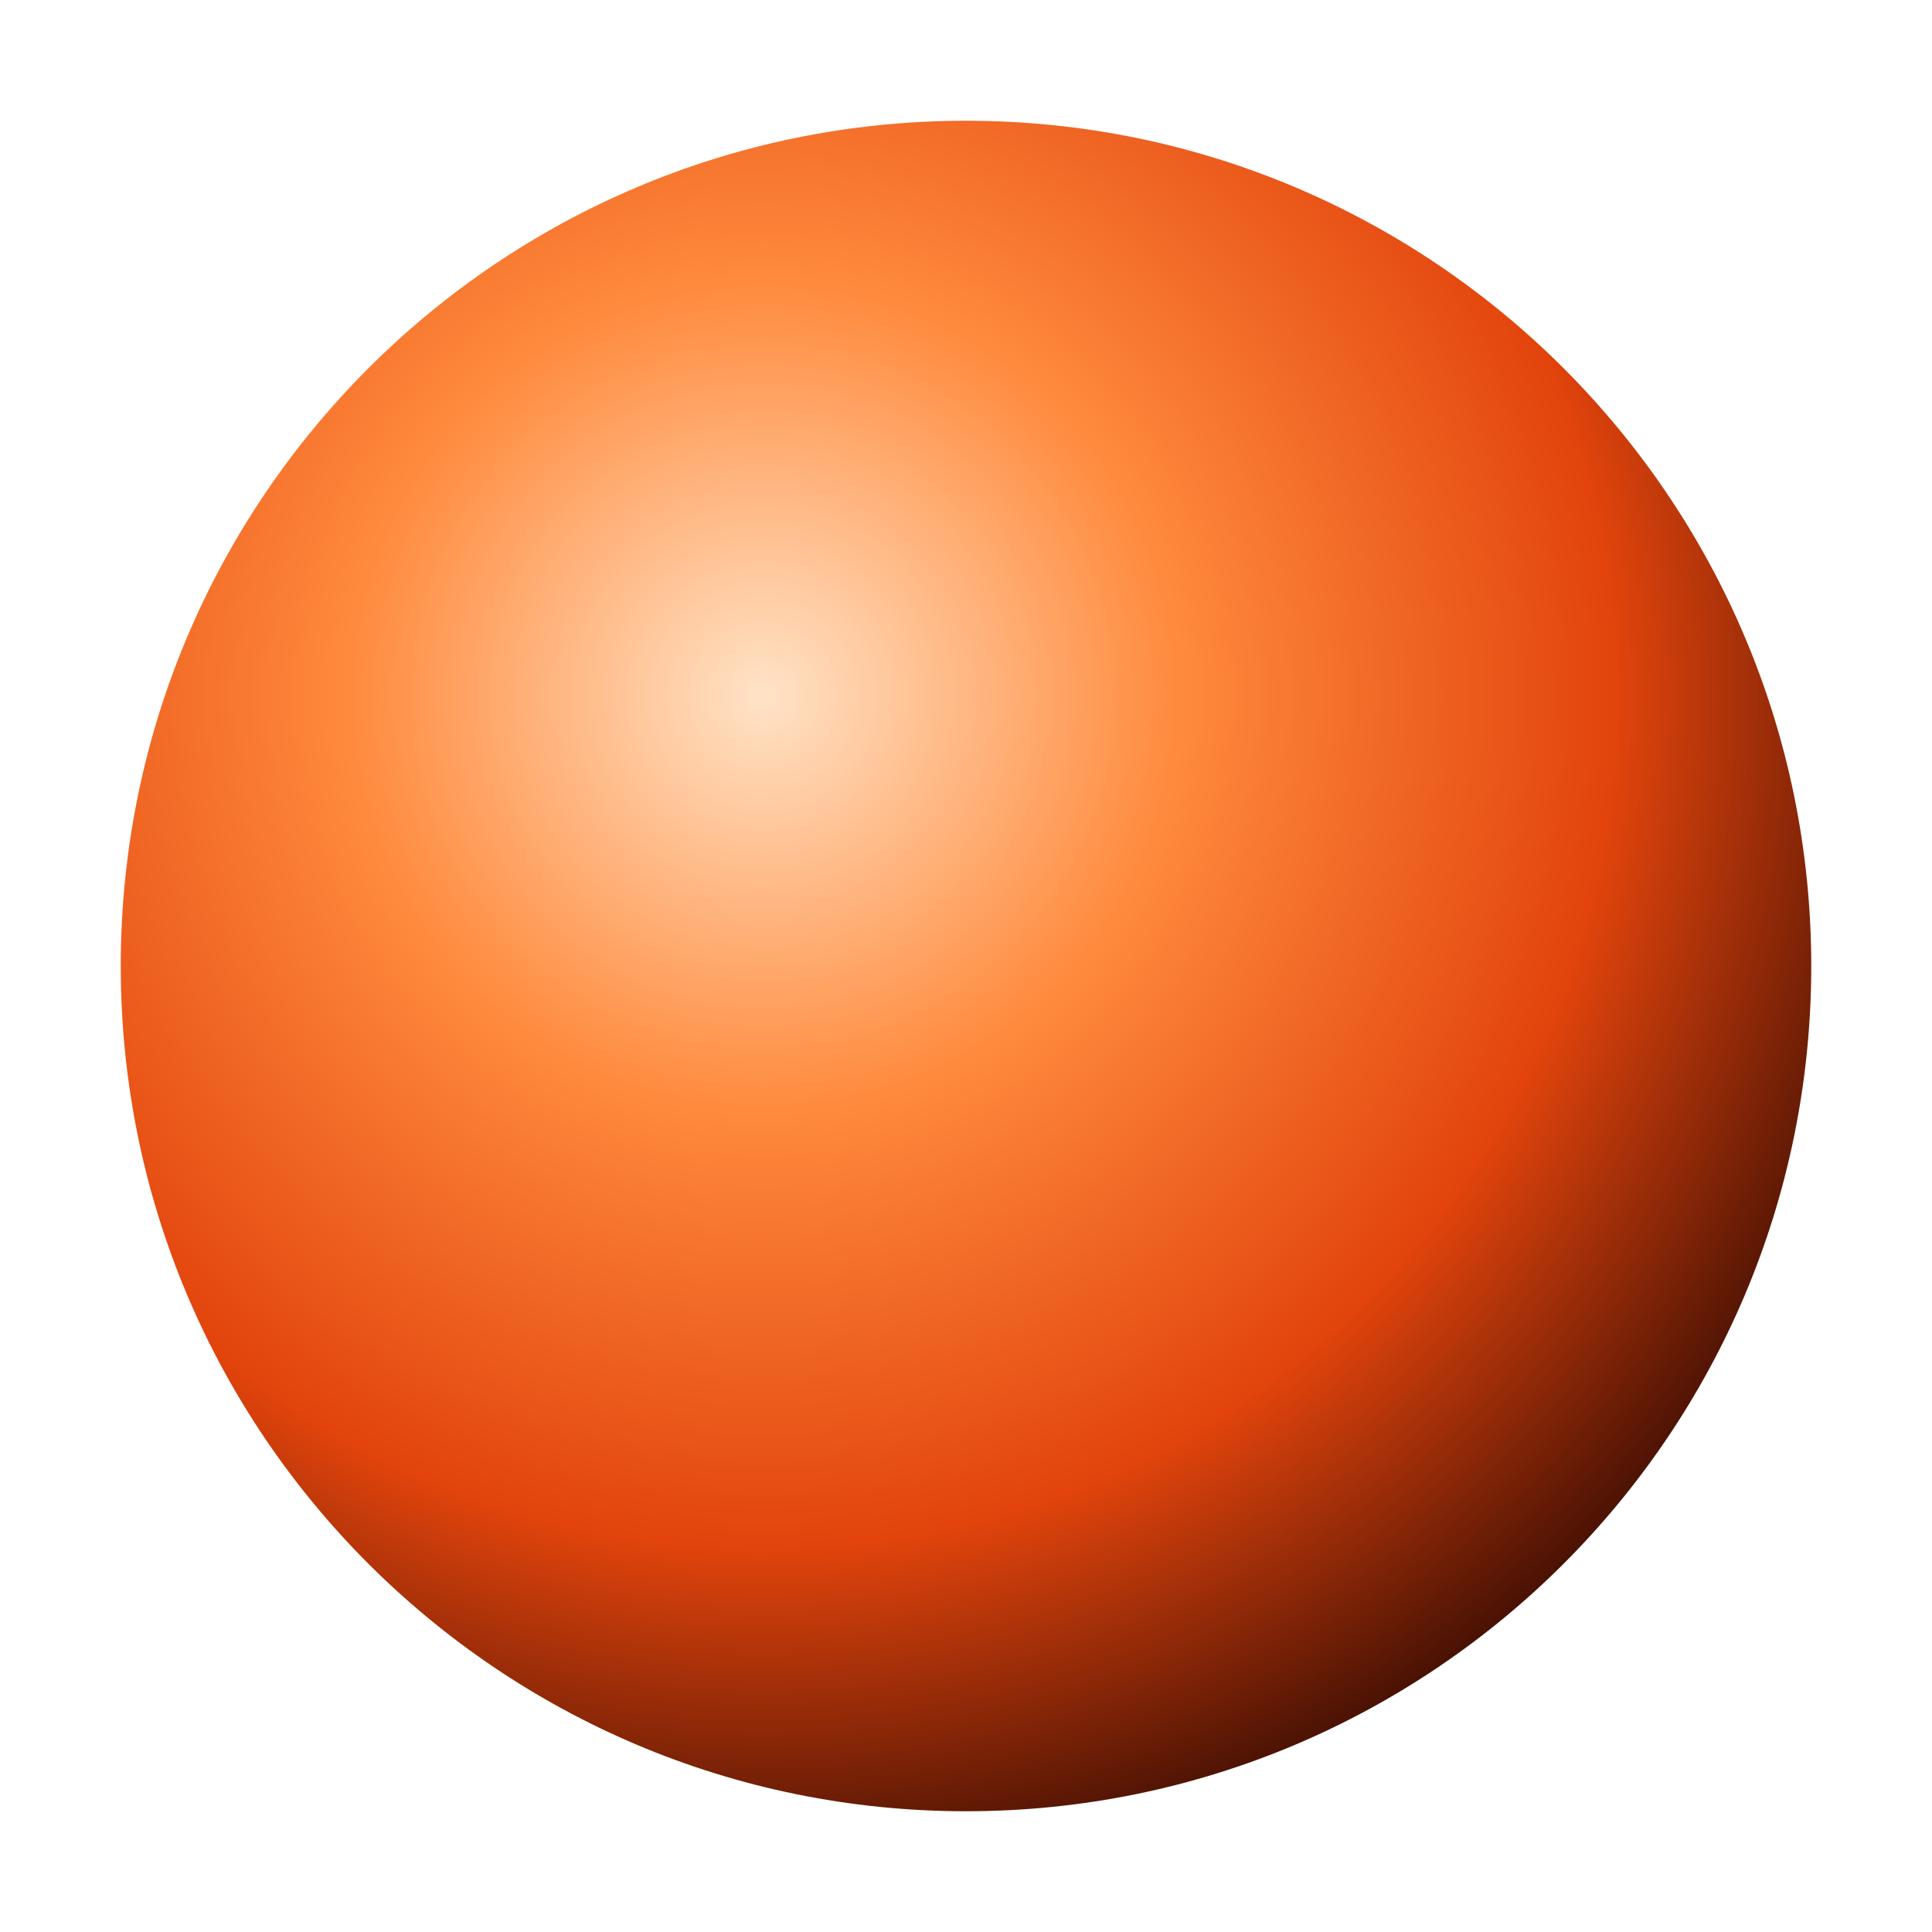
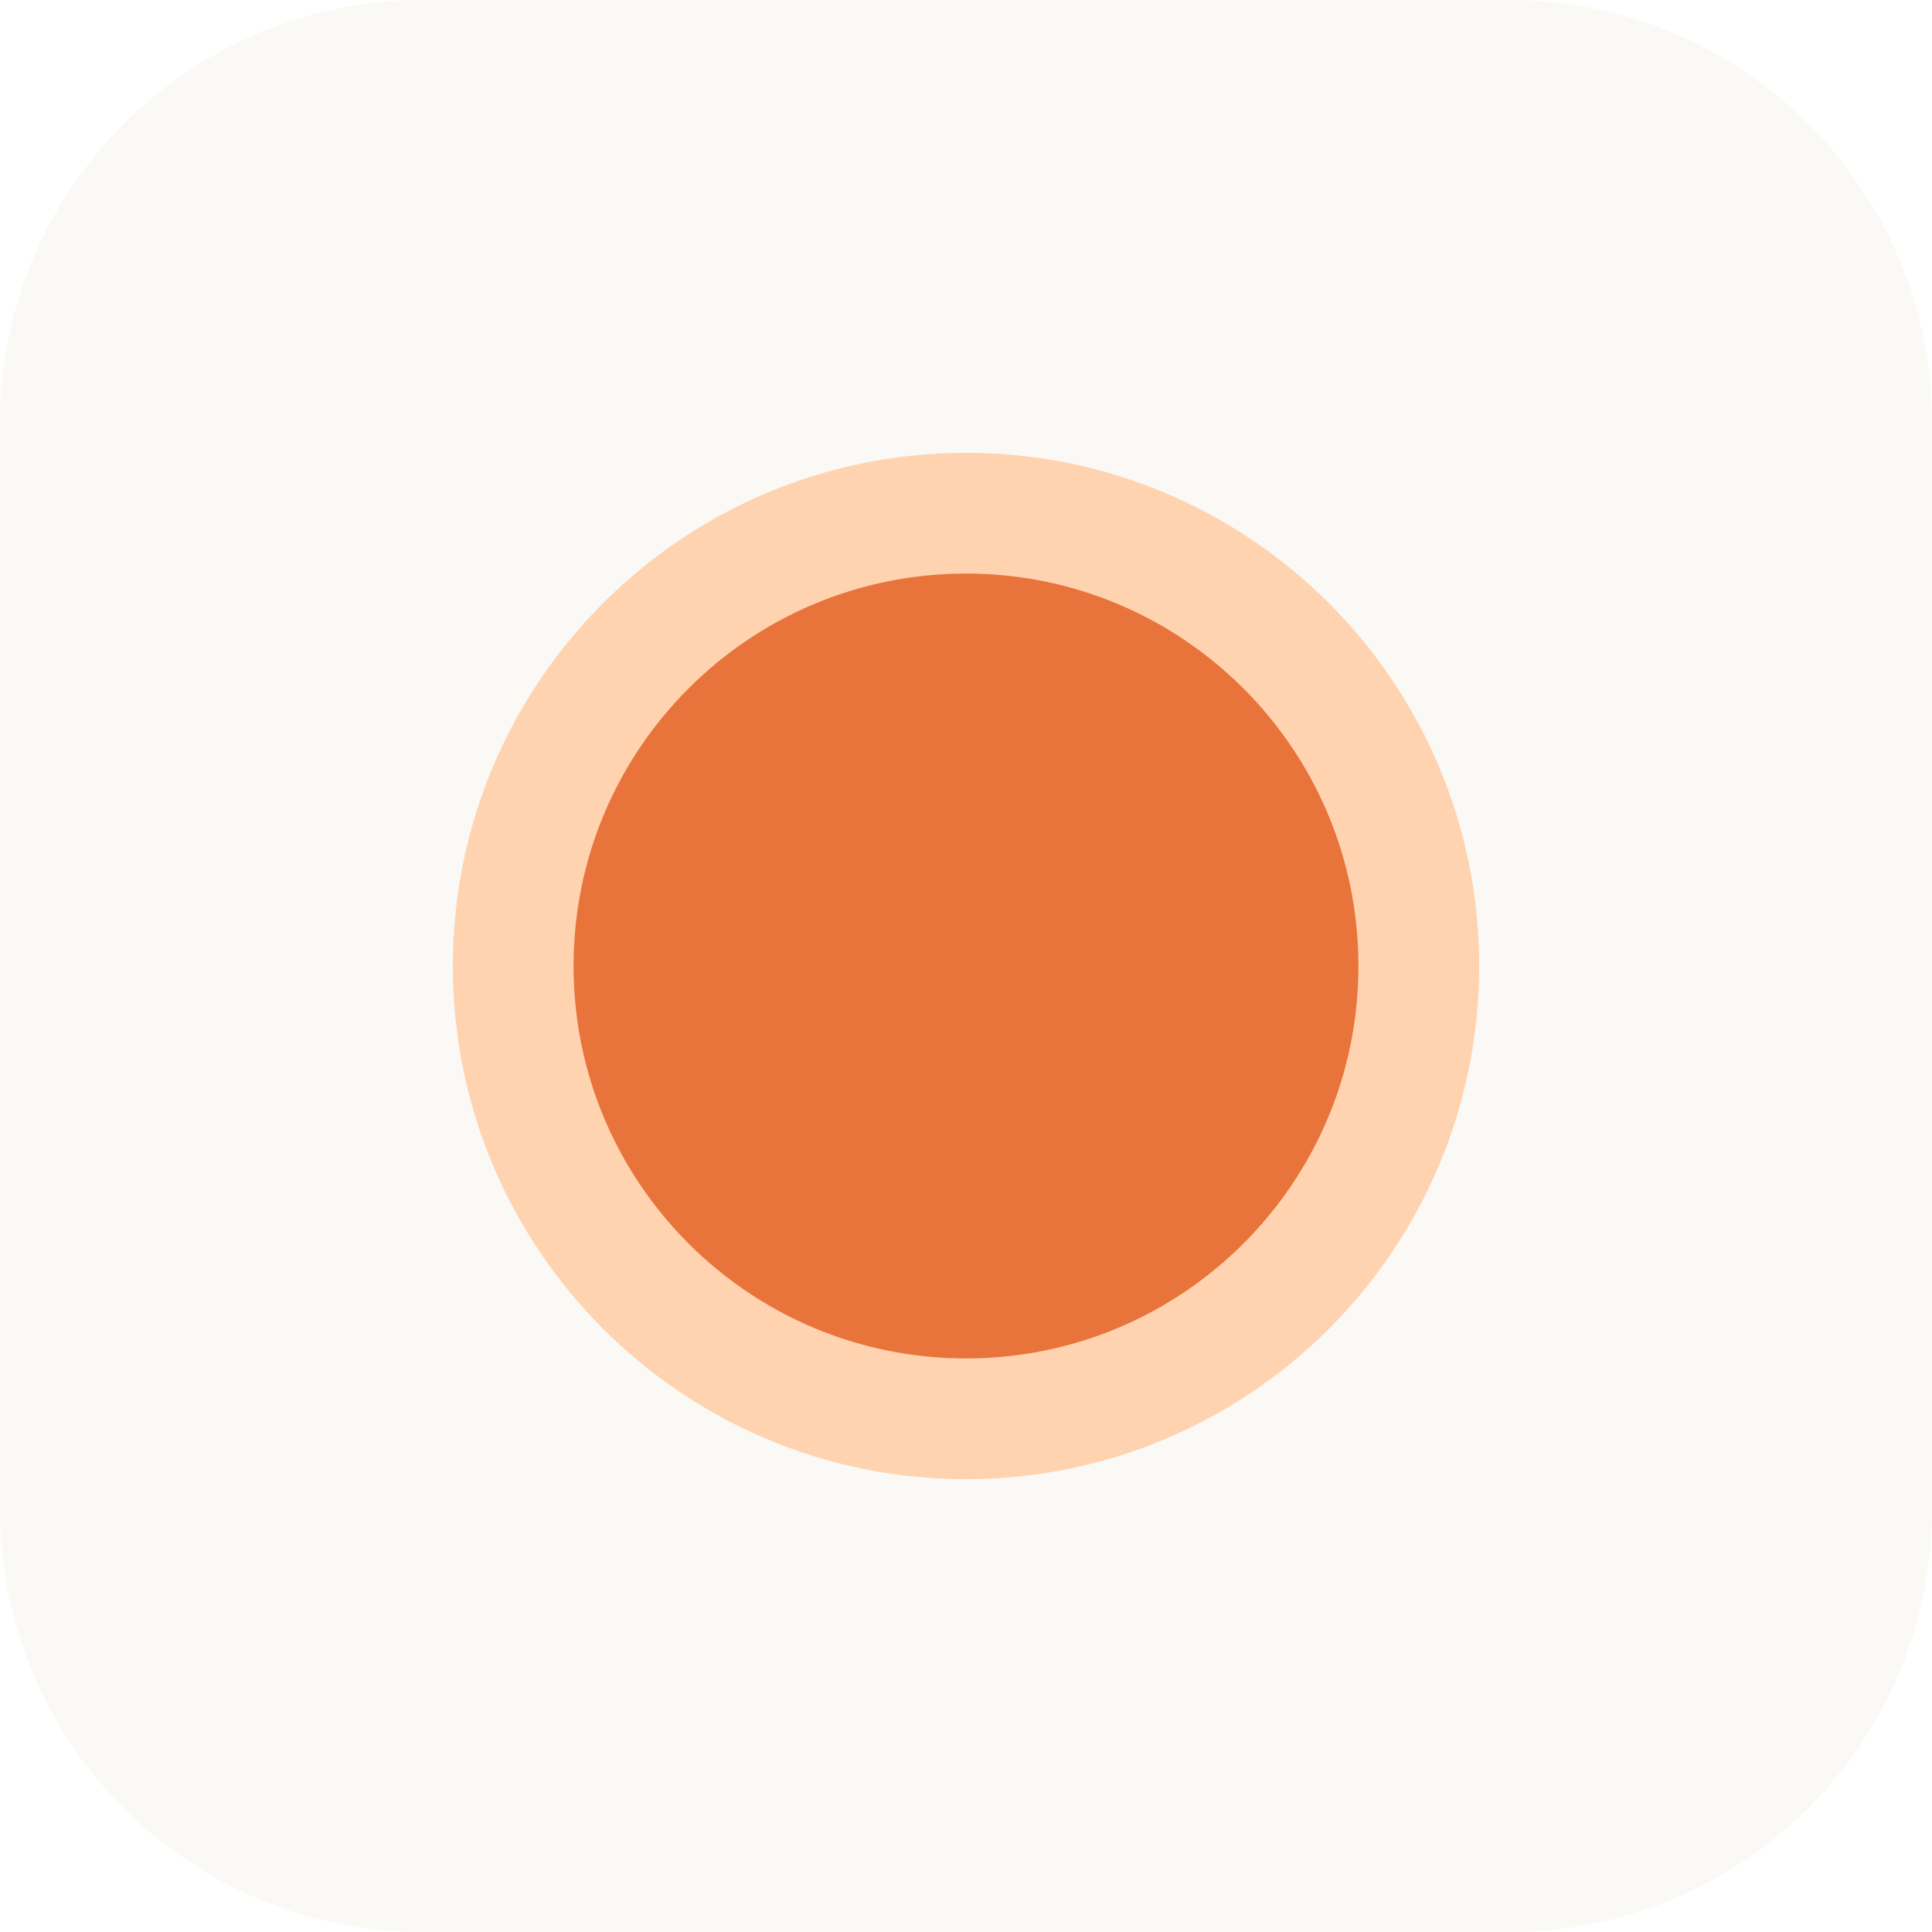
<svg xmlns="http://www.w3.org/2000/svg" viewBox="0 0 64 64">
-   <defs>
-     <radialGradient id="g" cx="0.38" cy="0.34" r="0.7">
-       <stop offset="0" stop-color="#ffe3c7" />
-       <stop offset="0.35" stop-color="#ff8a3d" />
-       <stop offset="0.72" stop-color="#e2440c" />
-       <stop offset="1" stop-color="#4a1204" />
-     </radialGradient>
-   </defs>
-   <circle cx="32" cy="32" r="28" fill="url(#g)" />
+   <rect width="64" height="64" rx="14" fill="#FAF9F6" />
+   <circle cx="32" cy="32" r="15" fill="#E8743B" stroke="#FFD3B0" stroke-width="4" />
</svg>
